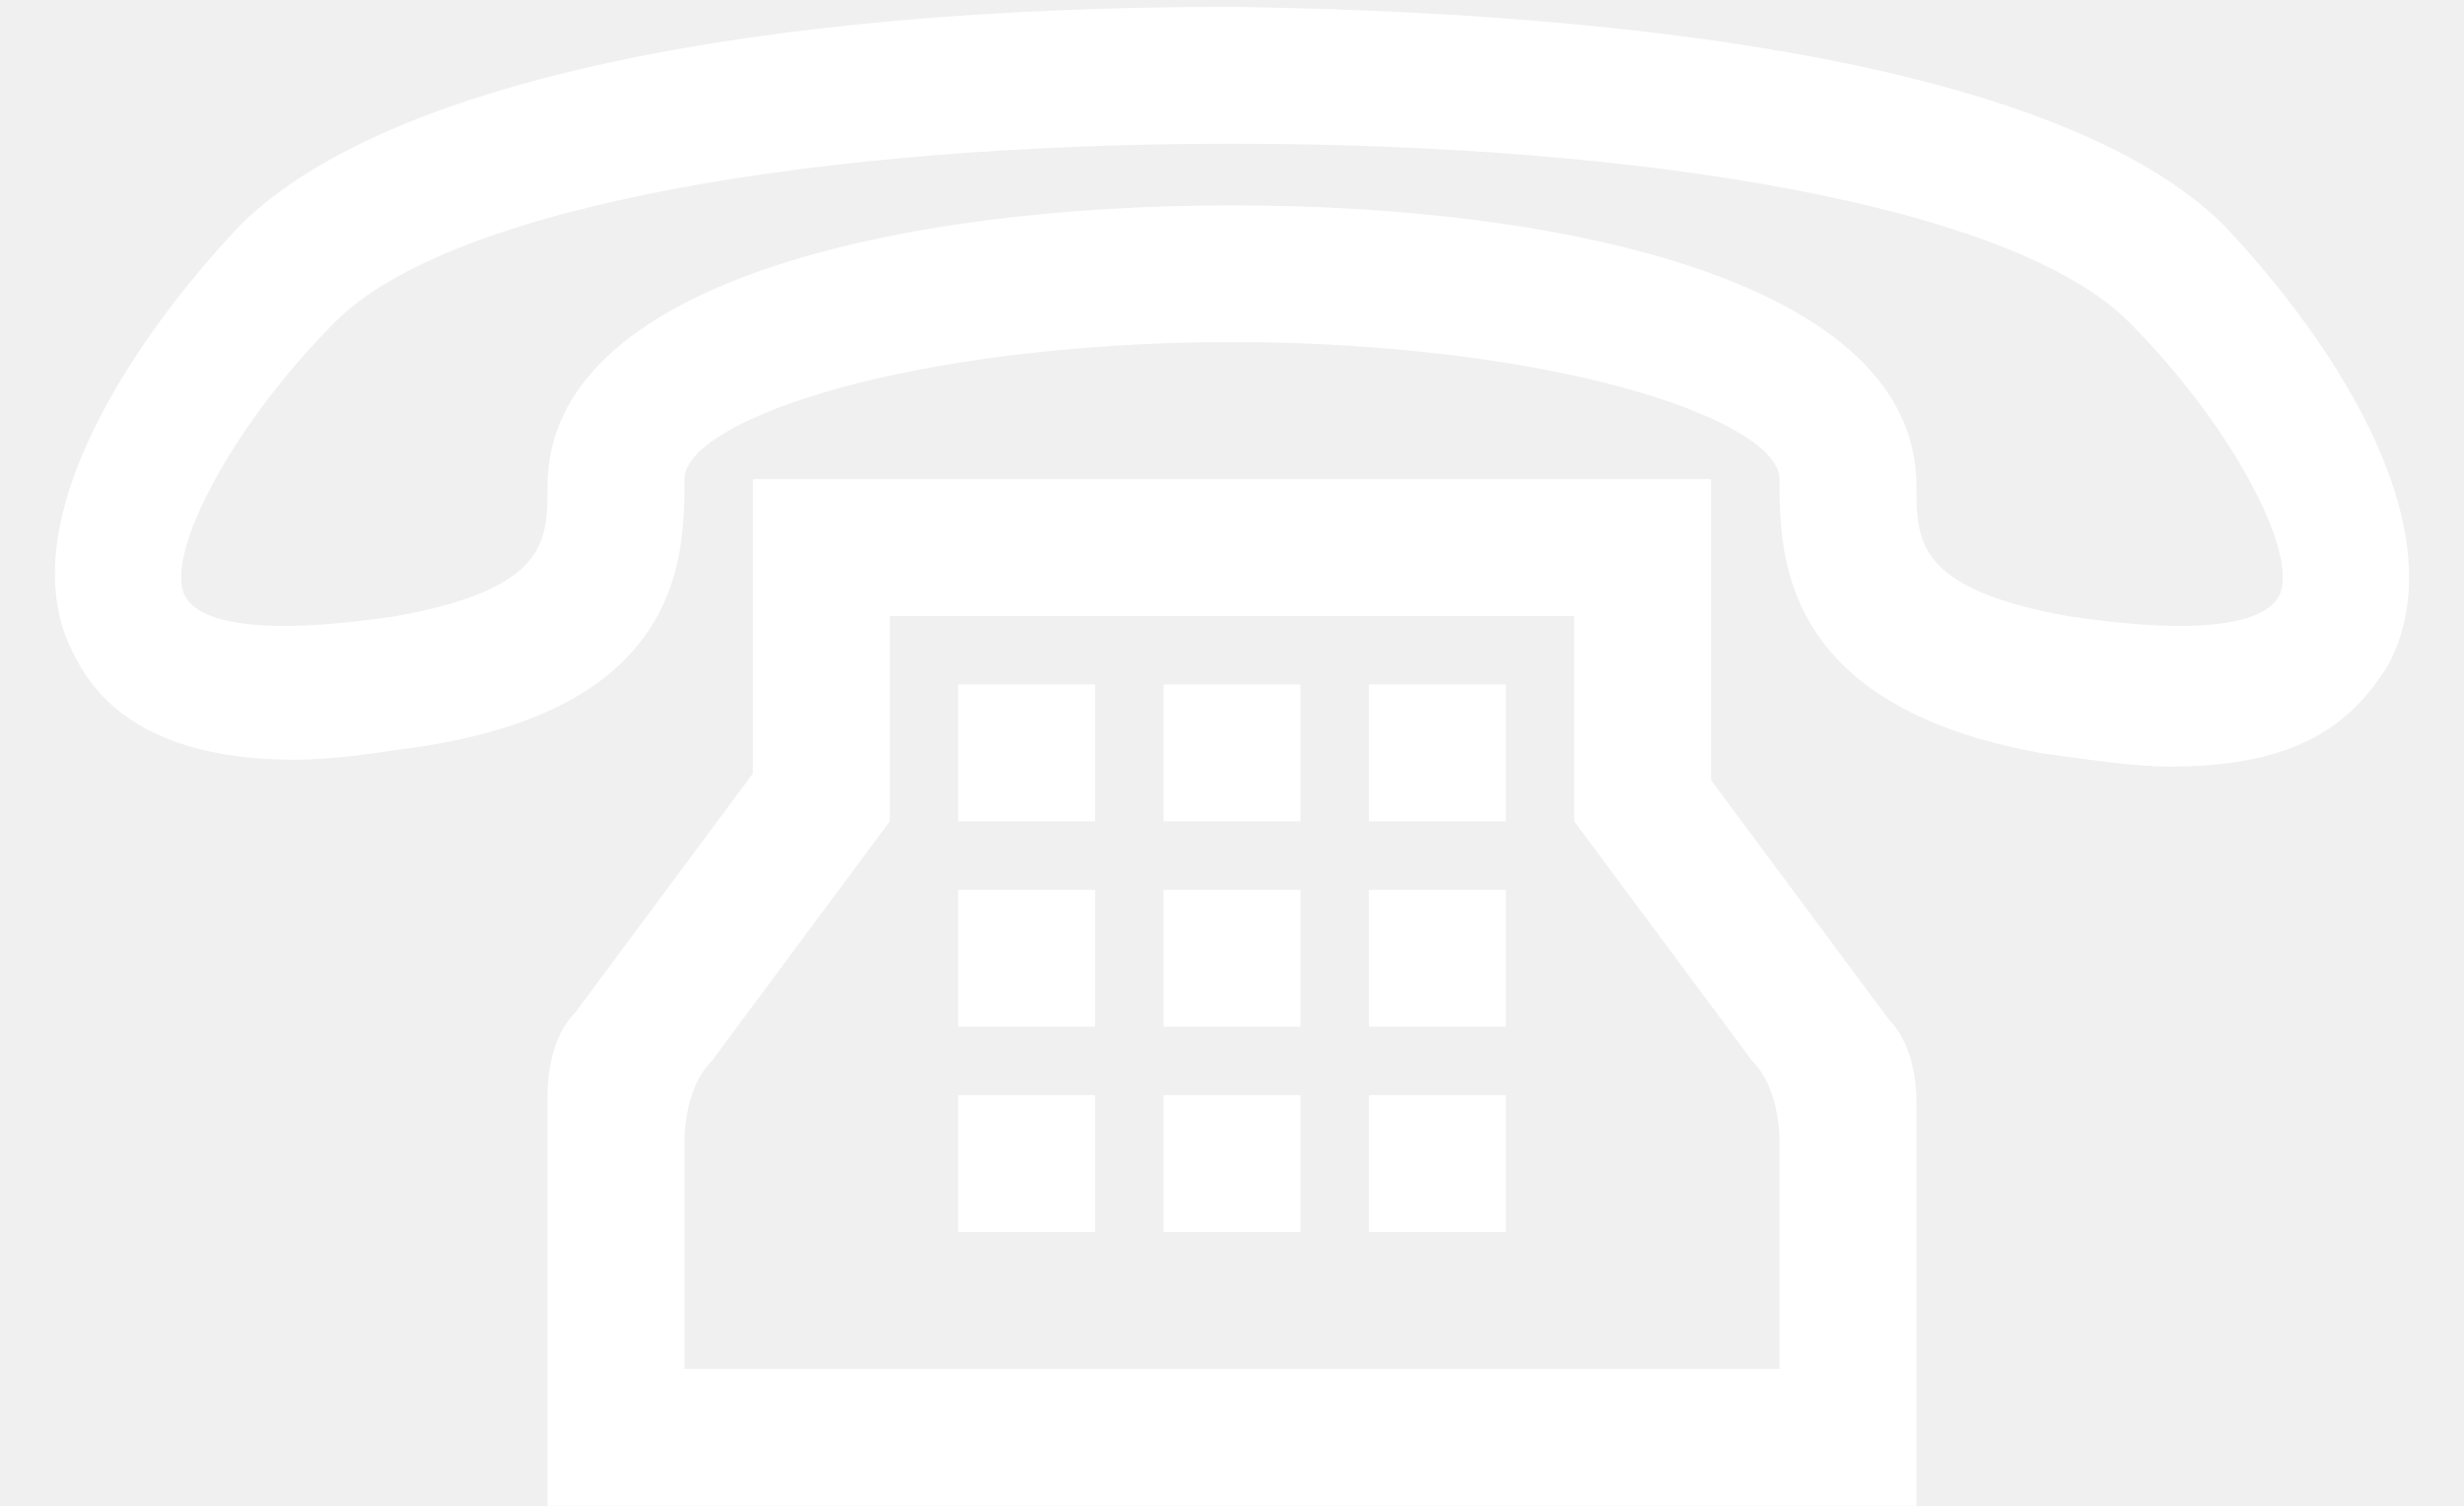
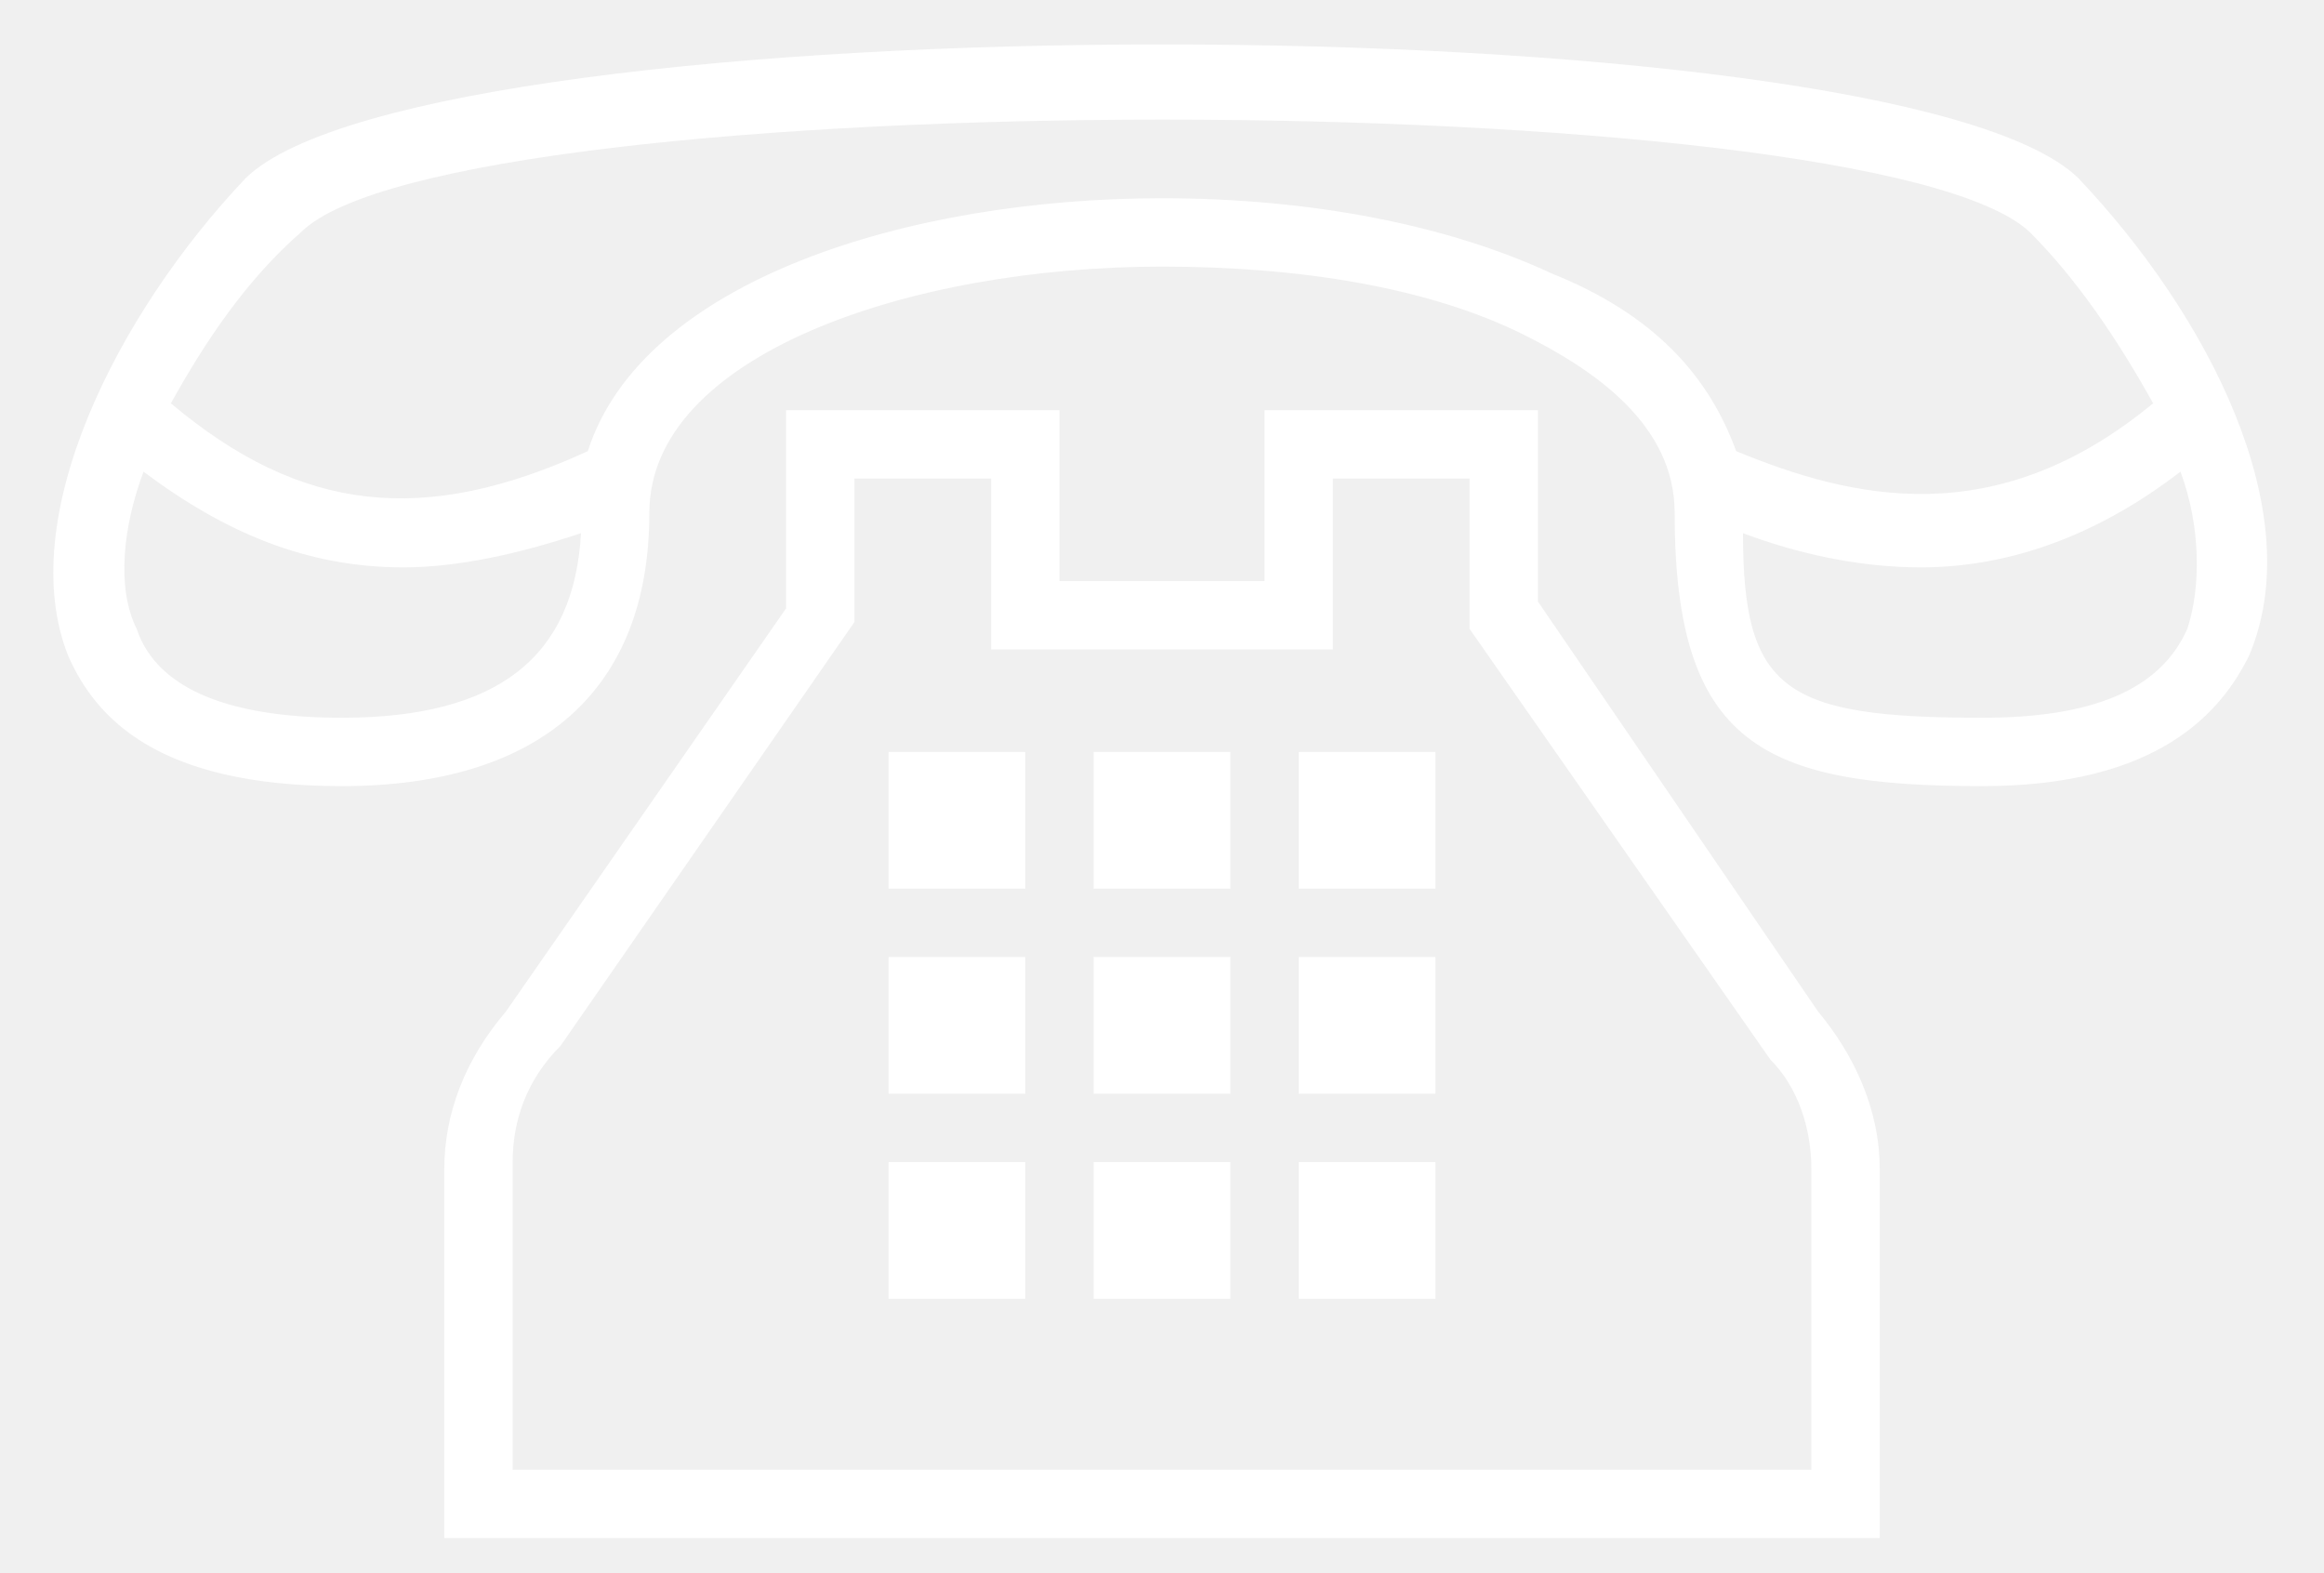
- <svg xmlns="http://www.w3.org/2000/svg" version="1.1" id="Слой_1" x="0px" y="0px" viewBox="0 0 36 22" style="enable-background:new 0 0 36 22;" xml:space="preserve">
+ <svg xmlns="http://www.w3.org/2000/svg" version="1.1" id="Слой_1" x="0px" y="0px" viewBox="0 0 34 23" style="enable-background:new 0 0 34 23;" xml:space="preserve">
  <style type="text/css">
	.st0{fill:#FFFFFF;}
</style>
+   <path class="st0" d="M27.5,22.5h-21v-5.4c0-0.8,0.3-1.6,0.9-2.3l4.1-5.9V6h4v2.5h3V6h4v2.8l4.1,6c0.5,0.6,0.9,1.4,0.9,2.3V22.5z   M7.5,21.5h19v-4.4c0-0.6-0.2-1.2-0.6-1.6l-4.4-6.3V7h-2v2.5h-5V7h-2v2.1l-4.3,6.2c-0.5,0.5-0.7,1.1-0.7,1.7V21.5z" />
+   <path class="st0" d="M30.4,2.6C27.7,0,6.3,0,3.6,2.6C1.7,4.6,0.2,7.6,1,9.6c0.4,0.9,1.3,1.9,4,1.9c2.9,0,4.5-1.4,4.5-4  c0-2.3,3.8-3.6,7.5-3.6c2,0,3.9,0.3,5.3,1c1,0.5,2.2,1.3,2.2,2.6c0,3.4,1.3,4,4.5,4c2.6,0,3.5-1.1,3.9-1.9  C33.8,7.5,32.3,4.6,30.4,2.6z M5,10.5c-1.6,0-2.7-0.4-3-1.3C1.7,8.6,1.8,7.7,2.1,6.9c1.2,0.9,2.4,1.4,3.8,1.4c0.8,0,1.7-0.2,2.6-0.5  C8.4,9.6,7.3,10.5,5,10.5z M22.7,4c-1.5-0.7-3.5-1.1-5.7-1.1c-3.7,0-7.6,1.2-8.4,3.7C6.2,7.7,4.4,7.5,2.5,5.9C3,5,3.6,4.1,4.4,3.4  c2.2-2.2,23-2.2,25.3,0C30.4,4.1,31,5,31.5,5.9c-2.3,1.9-4.4,1.4-6.1,0.7C25,5.5,24.2,4.6,22.7,4z M32,9.2c-0.4,0.9-1.4,1.3-3,1.3  c-2.9,0-3.5-0.4-3.5-2.7c0.8,0.3,1.7,0.5,2.6,0.5c1.2,0,2.5-0.4,3.8-1.4C32.2,7.7,32.2,8.6,32,9.2z" />
  <g>
-     <path class="st0" d="M28,22H8v-6c0-0.4,0.1-0.9,0.4-1.2l2.6-3.5V7h14v4.4l2.6,3.5c0.3,0.3,0.4,0.8,0.4,1.2V22z M10,20h16v-3.3   c0-0.4-0.1-0.9-0.4-1.2L23,12V9H13v3l-2.6,3.5c-0.3,0.3-0.4,0.8-0.4,1.2V20z" />
-   </g>
-   <g>
-     <path class="st0" d="M32.5,3.3C30.4,1.2,25,0.2,18,0.1c0,0,0,0,0,0c0,0,0.2,0,0,0c-0.2,0,0,0,0,0c0,0,0,0,0,0   c-7,0-12.4,1.1-14.5,3.2C1.8,5.1,0.1,7.8,1.1,9.6c0.5,1,1.6,1.5,3.2,1.5c0.6,0,1.2-0.1,1.9-0.2C10,10.3,10,8.1,10,7   c0-0.8,2.9-1.9,7.5-2c0,0,0,0,0,0c0.2,0,0.3,0,0.5,0s0.3,0,0.5,0c0,0,0,0,0,0C23.1,5.1,26,6.2,26,7c0,1.1,0,3.3,3.8,4   c0.7,0.1,1.4,0.2,1.9,0.2c1.7,0,2.6-0.5,3.2-1.5C35.9,7.8,34.2,5.1,32.5,3.3z M33.3,8.7c-0.2,0.4-1.1,0.6-3.1,0.3   C28,8.6,28,7.9,28,7.1c0-3-5.2-4.1-10-4.1S8,4.1,8,7.1C8,7.9,8,8.6,5.8,9c-2,0.3-2.9,0.1-3.1-0.3c-0.3-0.6,0.7-2.5,2.2-4   C6.6,3,12,2.1,18,2.1c0,0,0,0,0,0c0,0-0.2,0,0,0s0,0,0,0c0,0,0,0,0,0c6,0,11.4,0.9,13.1,2.6C32.6,6.2,33.6,8.1,33.3,8.7z" />
-   </g>
-   <g>
-     <rect x="17" y="16" class="st0" width="2" height="2" />
-   </g>
-   <g>
-     <rect x="14" y="16" class="st0" width="2" height="2" />
-   </g>
-   <g>
-     <rect x="20" y="16" class="st0" width="2" height="2" />
-   </g>
-   <g>
-     <rect x="17" y="13" class="st0" width="2" height="2" />
-   </g>
-   <g>
-     <rect x="14" y="13" class="st0" width="2" height="2" />
-   </g>
-   <g>
-     <rect x="20" y="13" class="st0" width="2" height="2" />
-   </g>
-   <g>
-     <rect x="17" y="10" class="st0" width="2" height="2" />
-   </g>
-   <g>
-     <rect x="14" y="10" class="st0" width="2" height="2" />
-   </g>
-   <g>
-     <rect x="20" y="10" class="st0" width="2" height="2" />
+     <rect x="16" y="11" class="st0" width="2" height="2" />
+     <rect x="13" y="11" class="st0" width="2" height="2" />
+     <rect x="19" y="11" class="st0" width="2" height="2" />
+     <rect x="16" y="14" class="st0" width="2" height="2" />
+     <rect x="13" y="14" class="st0" width="2" height="2" />
+     <rect x="19" y="14" class="st0" width="2" height="2" />
+     <rect x="16" y="17" class="st0" width="2" height="2" />
+     <rect x="13" y="17" class="st0" width="2" height="2" />
+     <rect x="19" y="17" class="st0" width="2" height="2" />
  </g>
</svg>
